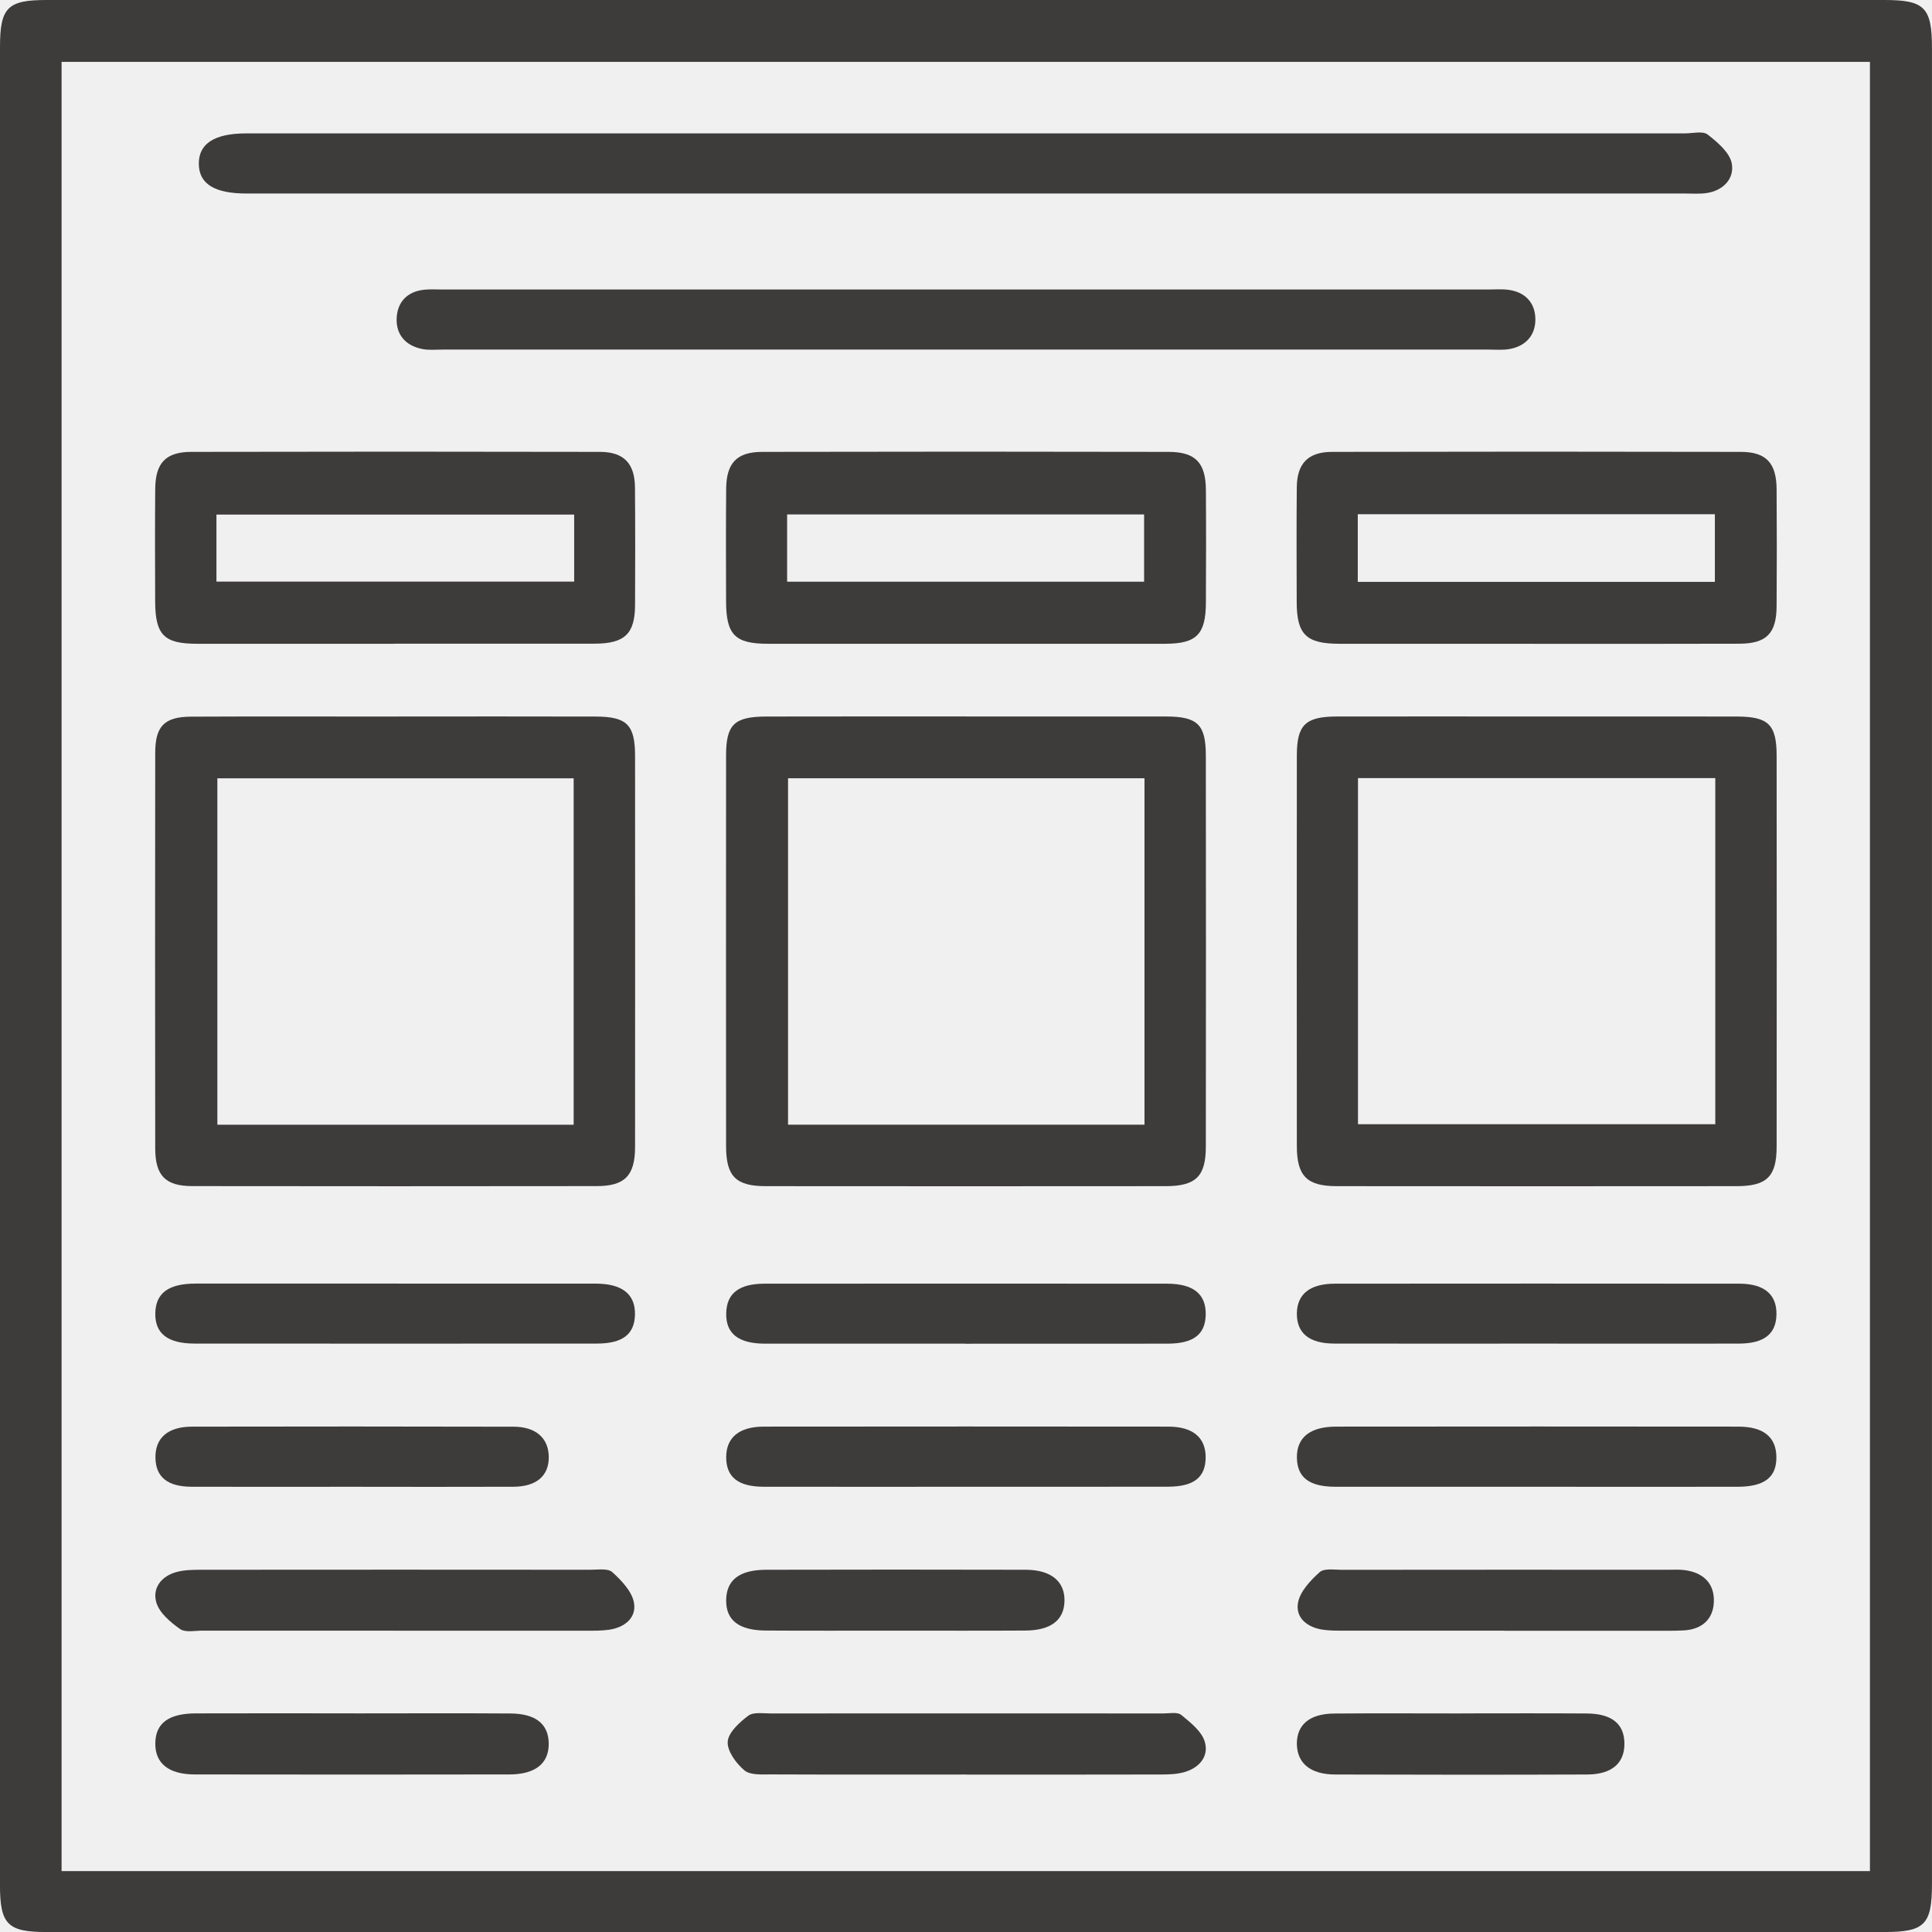
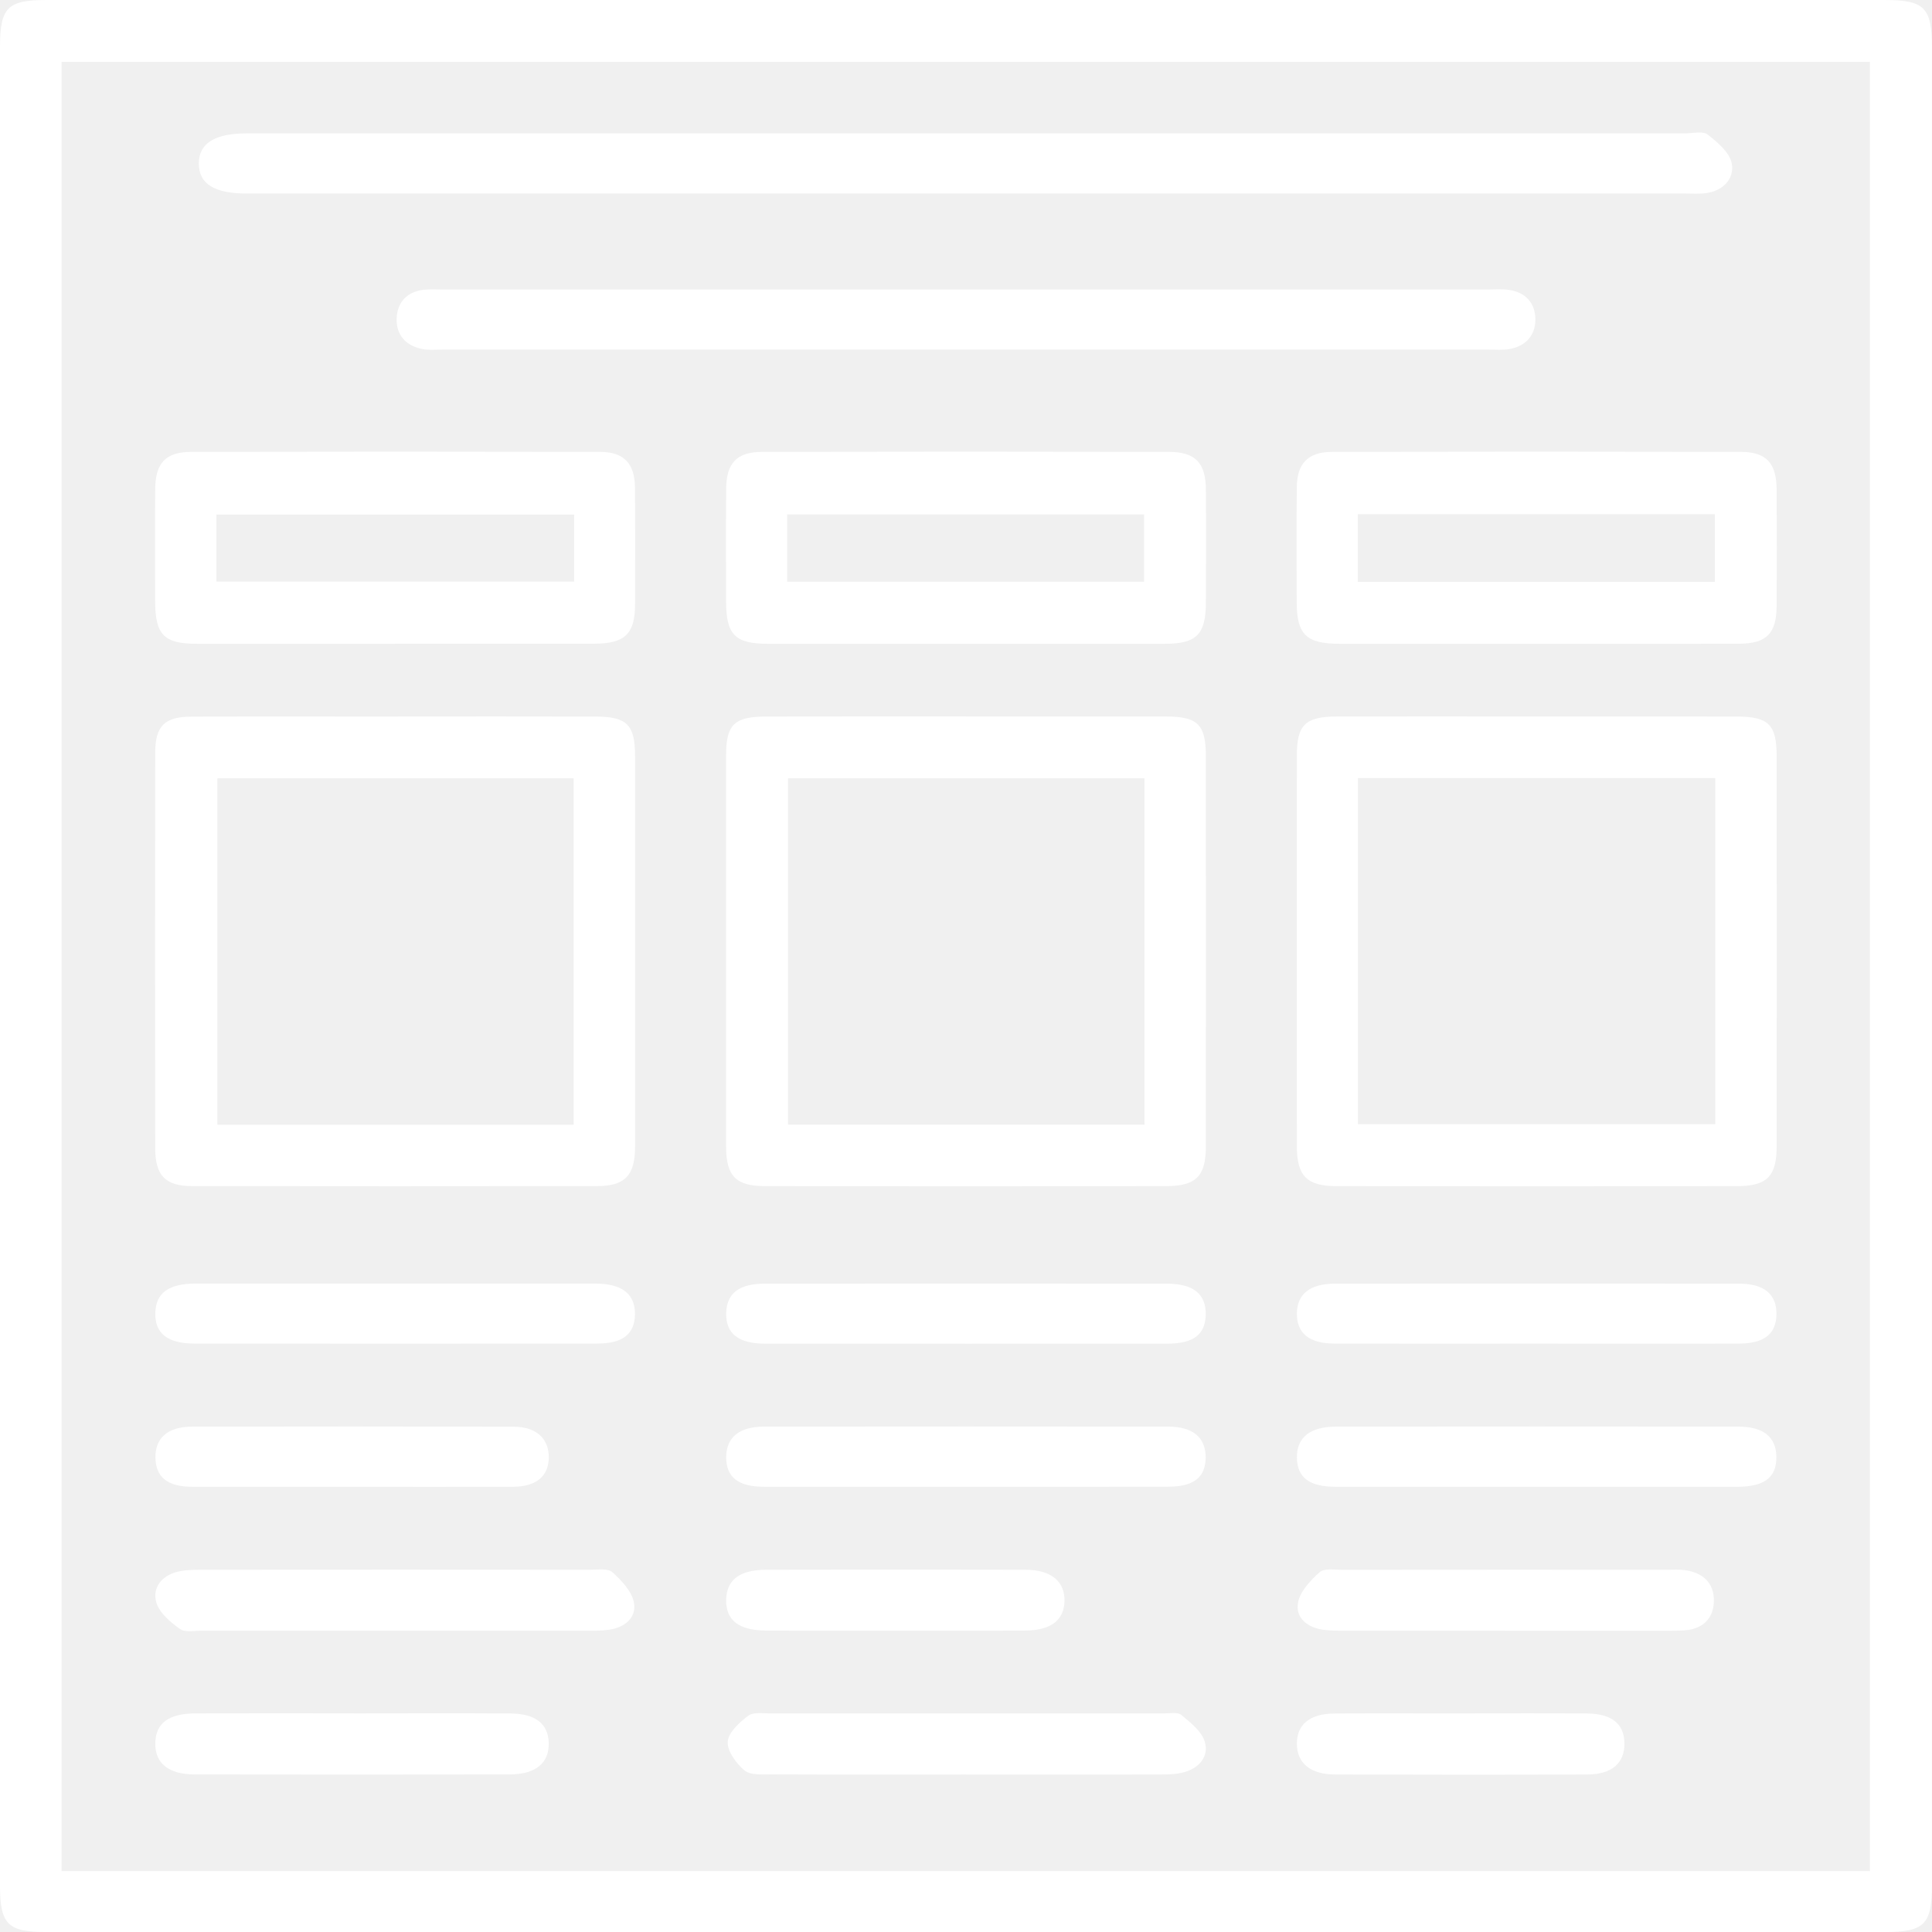
<svg xmlns="http://www.w3.org/2000/svg" width="65" height="65" viewBox="0 0 65 65" fill="none">
  <g clip-path="url(#clip0_69_376)">
-     <path d="M8.28857e-05 32.457C8.28857e-05 22.165 8.28857e-05 11.873 8.28857e-05 1.582C8.28857e-05 0.254 0.252 0 1.565 0C22.176 0 42.785 0 63.395 0C64.754 0 64.999 0.249 64.999 1.627C64.999 22.212 64.999 42.795 64.999 63.38C64.999 64.754 64.754 65.001 63.39 65.001C42.781 65.001 22.171 65.001 1.56 65.001C0.254 65.001 -0.001 64.742 -0.001 63.412C8.28857e-05 53.093 8.28857e-05 42.775 8.28857e-05 32.457ZM62.912 62.951V2.082H2.072V62.951H62.912Z" fill="#3E3B3B" />
-     <path d="M32.505 24.106C34.748 24.106 36.992 24.103 39.235 24.106C40.295 24.109 40.569 24.377 40.569 25.429C40.574 29.811 40.574 34.192 40.569 38.572C40.569 39.577 40.236 39.905 39.219 39.907C34.733 39.911 30.247 39.911 25.761 39.907C24.754 39.907 24.428 39.574 24.428 38.559C24.425 34.177 24.425 29.797 24.428 25.415C24.428 24.377 24.703 24.11 25.774 24.107C28.017 24.101 30.261 24.106 32.504 24.104L32.505 24.106ZM38.505 37.839V26.184H26.513V37.839H38.505Z" fill="#3E3B3B" />
-     <path d="M51.708 24.106C53.951 24.106 56.194 24.103 58.436 24.107C59.499 24.11 59.772 24.378 59.773 25.428C59.776 29.809 59.778 34.192 59.773 38.574C59.773 39.583 59.444 39.907 58.427 39.907C53.942 39.911 49.456 39.911 44.971 39.907C43.97 39.907 43.631 39.565 43.631 38.562C43.627 34.18 43.626 29.797 43.631 25.415C43.631 24.384 43.92 24.107 44.982 24.106C47.224 24.101 49.467 24.106 51.71 24.106H51.708ZM45.688 37.823H57.709V26.178H45.688V37.823Z" fill="#3E3B3B" />
-     <path d="M13.389 24.106C15.606 24.106 17.823 24.101 20.04 24.108C21.094 24.111 21.366 24.384 21.366 25.437C21.369 29.819 21.369 34.2 21.366 38.582C21.366 39.546 21.027 39.904 20.082 39.905C15.545 39.911 11.007 39.911 6.471 39.905C5.566 39.905 5.223 39.554 5.222 38.63C5.216 34.196 5.216 29.761 5.222 25.329C5.222 24.429 5.535 24.115 6.428 24.111C8.748 24.1 11.068 24.108 13.388 24.108L13.389 24.106ZM19.3 37.84V26.186H7.313V37.84H19.3Z" fill="#3E3B3B" />
-     <path d="M32.491 4.487C40.56 4.487 48.628 4.487 56.696 4.487C56.953 4.487 57.289 4.399 57.453 4.527C57.786 4.787 58.199 5.135 58.264 5.504C58.356 6.01 57.976 6.418 57.404 6.497C57.176 6.528 56.941 6.511 56.709 6.511C40.572 6.511 24.436 6.511 8.297 6.511C7.214 6.511 6.692 6.186 6.689 5.508C6.685 4.83 7.22 4.488 8.285 4.488C16.353 4.488 24.422 4.488 32.49 4.488L32.491 4.487Z" fill="#3E3B3B" />
-     <path d="M32.513 9.74C38.364 9.74 44.214 9.74 50.064 9.74C50.297 9.74 50.532 9.72 50.759 9.752C51.326 9.83 51.652 10.198 51.656 10.741C51.659 11.287 51.326 11.653 50.769 11.746C50.543 11.783 50.306 11.761 50.074 11.761C38.346 11.761 26.621 11.761 14.894 11.761C14.662 11.761 14.423 11.787 14.2 11.741C13.652 11.63 13.323 11.264 13.345 10.712C13.366 10.167 13.694 9.811 14.265 9.748C14.47 9.726 14.677 9.74 14.883 9.74C20.76 9.74 26.635 9.74 32.512 9.74H32.513Z" fill="#3E3B3B" />
-     <path d="M13.275 21.659C11.059 21.659 8.844 21.661 6.627 21.659C5.518 21.659 5.225 21.362 5.22 20.235C5.216 18.972 5.211 17.711 5.222 16.448C5.23 15.578 5.572 15.207 6.431 15.203C11.017 15.193 15.603 15.193 20.189 15.203C20.995 15.205 21.357 15.6 21.363 16.403C21.374 17.717 21.371 19.031 21.366 20.345C21.363 21.326 21.02 21.654 20 21.656C17.759 21.659 15.516 21.656 13.275 21.656V21.659ZM7.282 19.567H19.317V17.313H7.282V19.567Z" fill="#3E3B3B" />
-     <path d="M51.634 21.659C49.444 21.659 47.254 21.661 45.064 21.659C43.948 21.659 43.629 21.348 43.626 20.26C43.623 18.972 43.617 17.683 43.629 16.395C43.637 15.595 44.005 15.205 44.815 15.203C49.401 15.193 53.986 15.193 58.572 15.203C59.424 15.205 59.766 15.584 59.772 16.456C59.781 17.77 59.781 19.084 59.772 20.398C59.766 21.314 59.428 21.654 58.514 21.657C56.221 21.665 53.928 21.661 51.635 21.661L51.634 21.659ZM45.681 19.577H57.695V17.301H45.681V19.577Z" fill="#3E3B3B" />
-     <path d="M32.556 21.659C30.315 21.659 28.074 21.661 25.833 21.659C24.728 21.659 24.431 21.356 24.428 20.232C24.425 18.969 24.42 17.708 24.431 16.445C24.439 15.581 24.785 15.205 25.64 15.203C30.199 15.193 34.759 15.193 39.32 15.203C40.224 15.205 40.564 15.572 40.571 16.483C40.58 17.746 40.577 19.008 40.571 20.271C40.568 21.342 40.258 21.657 39.204 21.659C36.989 21.662 34.773 21.659 32.558 21.659H32.556ZM26.482 19.571H38.492V17.308H26.482V19.571Z" fill="#3E3B3B" />
-     <path d="M32.502 59.702C30.312 59.702 28.124 59.707 25.934 59.698C25.63 59.698 25.24 59.727 25.044 59.561C24.767 59.328 24.462 58.913 24.483 58.597C24.505 58.285 24.878 57.947 25.175 57.723C25.347 57.593 25.672 57.648 25.927 57.647C30.332 57.644 34.737 57.644 39.142 57.647C39.348 57.647 39.616 57.591 39.744 57.698C40.052 57.952 40.428 58.246 40.533 58.597C40.682 59.094 40.345 59.484 39.832 59.625C39.589 59.691 39.325 59.701 39.071 59.701C36.881 59.707 34.692 59.704 32.502 59.704V59.702Z" fill="#3E3B3B" />
-     <path d="M32.467 45.206C30.224 45.206 27.983 45.208 25.74 45.206C24.838 45.206 24.412 44.862 24.433 44.172C24.451 43.513 24.864 43.188 25.727 43.188C30.237 43.185 34.747 43.185 39.257 43.188C40.154 43.188 40.58 43.538 40.565 44.236C40.549 44.9 40.153 45.205 39.272 45.206C37.005 45.209 34.736 45.206 32.468 45.208L32.467 45.206Z" fill="#3E3B3B" />
-     <path d="M51.615 45.204C49.373 45.204 47.13 45.208 44.889 45.203C44.047 45.201 43.627 44.853 43.632 44.191C43.638 43.539 44.073 43.188 44.91 43.188C49.447 43.185 53.983 43.183 58.518 43.188C59.352 43.188 59.775 43.547 59.767 44.214C59.76 44.879 59.354 45.203 58.495 45.204C56.201 45.209 53.907 45.204 51.614 45.204H51.615Z" fill="#3E3B3B" />
-     <path d="M32.496 50.021C30.229 50.021 27.96 50.024 25.692 50.02C24.829 50.018 24.429 49.691 24.432 49.02C24.436 48.362 24.869 47.998 25.697 47.997C30.233 47.992 34.768 47.992 39.304 47.997C40.133 47.997 40.561 48.365 40.563 49.024C40.563 49.699 40.174 50.016 39.3 50.018C37.032 50.023 34.764 50.02 32.496 50.02V50.021Z" fill="#3E3B3B" />
-     <path d="M51.646 50.02C49.403 50.02 47.162 50.023 44.92 50.02C44.045 50.018 43.643 49.705 43.633 49.044C43.623 48.365 44.072 47.997 44.955 47.997C49.465 47.992 53.975 47.992 58.484 47.997C59.324 47.997 59.75 48.343 59.764 49.001C59.779 49.698 59.371 50.021 58.448 50.021C56.181 50.024 53.913 50.021 51.645 50.021L51.646 50.02Z" fill="#3E3B3B" />
-     <path d="M13.388 43.186C15.604 43.186 17.821 43.185 20.037 43.186C20.93 43.186 21.373 43.538 21.363 44.22C21.352 44.887 20.952 45.203 20.079 45.203C15.569 45.206 11.059 45.206 6.548 45.203C5.642 45.203 5.211 44.864 5.225 44.181C5.238 43.505 5.668 43.185 6.584 43.185C8.852 43.182 11.119 43.185 13.388 43.185V43.186Z" fill="#3E3B3B" />
-     <path d="M13.227 54.862C11.088 54.862 8.951 54.862 6.812 54.861C6.555 54.861 6.231 54.931 6.055 54.805C5.734 54.578 5.366 54.267 5.261 53.918C5.114 53.428 5.433 53.019 5.953 52.885C6.22 52.815 6.513 52.813 6.793 52.813C11.147 52.809 15.501 52.809 19.854 52.813C20.11 52.813 20.452 52.758 20.602 52.894C20.91 53.174 21.261 53.541 21.329 53.92C21.421 54.431 21.012 54.757 20.489 54.831C20.235 54.867 19.975 54.864 19.718 54.864C17.554 54.866 15.391 54.864 13.225 54.864L13.227 54.862Z" fill="#3E3B3B" />
-     <path d="M11.919 57.645C13.671 57.645 15.423 57.636 17.174 57.648C18.025 57.654 18.449 58.003 18.461 58.645C18.475 59.32 18.02 59.697 17.14 59.699C13.611 59.705 10.081 59.705 6.552 59.699C5.669 59.697 5.216 59.323 5.225 58.648C5.235 57.98 5.666 57.648 6.586 57.645C8.362 57.638 10.141 57.644 11.918 57.644L11.919 57.645Z" fill="#3E3B3B" />
-     <path d="M50.615 54.862C48.811 54.862 47.006 54.862 45.201 54.862C44.969 54.862 44.736 54.862 44.508 54.83C43.982 54.754 43.576 54.429 43.671 53.918C43.74 53.539 44.09 53.172 44.398 52.894C44.548 52.757 44.89 52.815 45.146 52.815C48.808 52.81 52.468 52.812 56.13 52.813C56.311 52.813 56.492 52.801 56.67 52.824C57.297 52.903 57.684 53.264 57.661 53.894C57.639 54.485 57.252 54.821 56.648 54.853C56.288 54.872 55.927 54.864 55.566 54.865C53.917 54.865 52.267 54.865 50.615 54.865V54.862Z" fill="#3E3B3B" />
-     <path d="M11.781 50.021C10.003 50.021 8.226 50.026 6.448 50.02C5.637 50.017 5.245 49.695 5.23 49.057C5.214 48.387 5.637 48 6.459 47.998C10.065 47.991 13.672 47.991 17.279 48C18.039 48.001 18.461 48.393 18.463 49.026C18.463 49.656 18.048 50.017 17.269 50.02C15.44 50.027 13.611 50.023 11.781 50.021Z" fill="#3E3B3B" />
-     <path d="M49.21 57.645C50.6 57.645 51.99 57.638 53.38 57.648C54.231 57.654 54.646 57.998 54.652 58.656C54.658 59.315 54.234 59.697 53.404 59.701C50.574 59.712 47.743 59.71 44.912 59.701C44.087 59.697 43.643 59.321 43.632 58.681C43.623 58.029 44.058 57.656 44.887 57.65C46.328 57.638 47.769 57.647 49.21 57.647V57.645Z" fill="#3E3B3B" />
-     <path d="M30.172 54.861C28.704 54.861 27.235 54.867 25.768 54.858C24.857 54.853 24.423 54.511 24.431 53.836C24.439 53.158 24.874 52.815 25.779 52.813C28.689 52.807 31.6 52.805 34.51 52.813C35.372 52.815 35.838 53.214 35.813 53.886C35.79 54.514 35.349 54.853 34.497 54.858C33.055 54.867 31.613 54.861 30.172 54.861Z" fill="#3E3B3B" />
+     <path d="M8.28857e-05 32.457C8.28857e-05 22.165 8.28857e-05 11.873 8.28857e-05 1.582C8.28857e-05 0.254 0.252 0 1.565 0C22.176 0 42.785 0 63.395 0C64.754 0 64.999 0.249 64.999 1.627C64.999 22.212 64.999 42.795 64.999 63.38C64.999 64.754 64.754 65.001 63.39 65.001C42.781 65.001 22.171 65.001 1.56 65.001C0.254 65.001 -0.001 64.742 -0.001 63.412C8.28857e-05 53.093 8.28857e-05 42.775 8.28857e-05 32.457ZM62.912 62.951V2.082H2.072V62.951H62.912Z" fill="#ffffff" />
+     <path d="M32.505 24.106C34.748 24.106 36.992 24.103 39.235 24.106C40.295 24.109 40.569 24.377 40.569 25.429C40.574 29.811 40.574 34.192 40.569 38.572C40.569 39.577 40.236 39.905 39.219 39.907C34.733 39.911 30.247 39.911 25.761 39.907C24.754 39.907 24.428 39.574 24.428 38.559C24.425 34.177 24.425 29.797 24.428 25.415C24.428 24.377 24.703 24.11 25.774 24.107C28.017 24.101 30.261 24.106 32.504 24.104L32.505 24.106ZM38.505 37.839V26.184H26.513V37.839H38.505Z" fill="#ffffff" />
+     <path d="M51.708 24.106C53.951 24.106 56.194 24.103 58.436 24.107C59.499 24.11 59.772 24.378 59.773 25.428C59.776 29.809 59.778 34.192 59.773 38.574C59.773 39.583 59.444 39.907 58.427 39.907C53.942 39.911 49.456 39.911 44.971 39.907C43.97 39.907 43.631 39.565 43.631 38.562C43.627 34.18 43.626 29.797 43.631 25.415C43.631 24.384 43.92 24.107 44.982 24.106C47.224 24.101 49.467 24.106 51.71 24.106H51.708ZM45.688 37.823H57.709V26.178H45.688V37.823Z" fill="#ffffff" />
+     <path d="M13.389 24.106C15.606 24.106 17.823 24.101 20.04 24.108C21.094 24.111 21.366 24.384 21.366 25.437C21.369 29.819 21.369 34.2 21.366 38.582C21.366 39.546 21.027 39.904 20.082 39.905C15.545 39.911 11.007 39.911 6.471 39.905C5.566 39.905 5.223 39.554 5.222 38.63C5.216 34.196 5.216 29.761 5.222 25.329C5.222 24.429 5.535 24.115 6.428 24.111C8.748 24.1 11.068 24.108 13.388 24.108L13.389 24.106ZM19.3 37.84V26.186H7.313V37.84H19.3Z" fill="#ffffff" />
+     <path d="M32.491 4.487C40.56 4.487 48.628 4.487 56.696 4.487C56.953 4.487 57.289 4.399 57.453 4.527C57.786 4.787 58.199 5.135 58.264 5.504C58.356 6.01 57.976 6.418 57.404 6.497C57.176 6.528 56.941 6.511 56.709 6.511C40.572 6.511 24.436 6.511 8.297 6.511C7.214 6.511 6.692 6.186 6.689 5.508C6.685 4.83 7.22 4.488 8.285 4.488C16.353 4.488 24.422 4.488 32.49 4.488L32.491 4.487Z" fill="#ffffff" />
+     <path d="M32.513 9.74C38.364 9.74 44.214 9.74 50.064 9.74C50.297 9.74 50.532 9.72 50.759 9.752C51.326 9.83 51.652 10.198 51.656 10.741C51.659 11.287 51.326 11.653 50.769 11.746C50.543 11.783 50.306 11.761 50.074 11.761C38.346 11.761 26.621 11.761 14.894 11.761C14.662 11.761 14.423 11.787 14.2 11.741C13.652 11.63 13.323 11.264 13.345 10.712C13.366 10.167 13.694 9.811 14.265 9.748C14.47 9.726 14.677 9.74 14.883 9.74C20.76 9.74 26.635 9.74 32.512 9.74H32.513Z" fill="#ffffff" />
+     <path d="M13.275 21.659C11.059 21.659 8.844 21.661 6.627 21.659C5.518 21.659 5.225 21.362 5.22 20.235C5.216 18.972 5.211 17.711 5.222 16.448C5.23 15.578 5.572 15.207 6.431 15.203C11.017 15.193 15.603 15.193 20.189 15.203C20.995 15.205 21.357 15.6 21.363 16.403C21.374 17.717 21.371 19.031 21.366 20.345C21.363 21.326 21.02 21.654 20 21.656C17.759 21.659 15.516 21.656 13.275 21.656V21.659ZM7.282 19.567H19.317V17.313H7.282V19.567Z" fill="#ffffff" />
+     <path d="M51.634 21.659C49.444 21.659 47.254 21.661 45.064 21.659C43.948 21.659 43.629 21.348 43.626 20.26C43.623 18.972 43.617 17.683 43.629 16.395C43.637 15.595 44.005 15.205 44.815 15.203C49.401 15.193 53.986 15.193 58.572 15.203C59.424 15.205 59.766 15.584 59.772 16.456C59.781 17.77 59.781 19.084 59.772 20.398C59.766 21.314 59.428 21.654 58.514 21.657C56.221 21.665 53.928 21.661 51.635 21.661L51.634 21.659ZM45.681 19.577H57.695V17.301H45.681V19.577Z" fill="#ffffff" />
+     <path d="M32.556 21.659C30.315 21.659 28.074 21.661 25.833 21.659C24.728 21.659 24.431 21.356 24.428 20.232C24.425 18.969 24.42 17.708 24.431 16.445C24.439 15.581 24.785 15.205 25.64 15.203C30.199 15.193 34.759 15.193 39.32 15.203C40.224 15.205 40.564 15.572 40.571 16.483C40.58 17.746 40.577 19.008 40.571 20.271C40.568 21.342 40.258 21.657 39.204 21.659C36.989 21.662 34.773 21.659 32.558 21.659H32.556ZM26.482 19.571H38.492V17.308H26.482V19.571Z" fill="#ffffff" />
+     <path d="M32.502 59.702C30.312 59.702 28.124 59.707 25.934 59.698C25.63 59.698 25.24 59.727 25.044 59.561C24.767 59.328 24.462 58.913 24.483 58.597C24.505 58.285 24.878 57.947 25.175 57.723C25.347 57.593 25.672 57.648 25.927 57.647C30.332 57.644 34.737 57.644 39.142 57.647C39.348 57.647 39.616 57.591 39.744 57.698C40.052 57.952 40.428 58.246 40.533 58.597C40.682 59.094 40.345 59.484 39.832 59.625C39.589 59.691 39.325 59.701 39.071 59.701C36.881 59.707 34.692 59.704 32.502 59.704V59.702Z" fill="#ffffff" />
+     <path d="M32.467 45.206C30.224 45.206 27.983 45.208 25.74 45.206C24.838 45.206 24.412 44.862 24.433 44.172C24.451 43.513 24.864 43.188 25.727 43.188C30.237 43.185 34.747 43.185 39.257 43.188C40.154 43.188 40.58 43.538 40.565 44.236C40.549 44.9 40.153 45.205 39.272 45.206C37.005 45.209 34.736 45.206 32.468 45.208L32.467 45.206Z" fill="#ffffff" />
+     <path d="M51.615 45.204C49.373 45.204 47.13 45.208 44.889 45.203C44.047 45.201 43.627 44.853 43.632 44.191C43.638 43.539 44.073 43.188 44.91 43.188C49.447 43.185 53.983 43.183 58.518 43.188C59.352 43.188 59.775 43.547 59.767 44.214C59.76 44.879 59.354 45.203 58.495 45.204C56.201 45.209 53.907 45.204 51.614 45.204H51.615Z" fill="#ffffff" />
+     <path d="M32.496 50.021C30.229 50.021 27.96 50.024 25.692 50.02C24.829 50.018 24.429 49.691 24.432 49.02C24.436 48.362 24.869 47.998 25.697 47.997C30.233 47.992 34.768 47.992 39.304 47.997C40.133 47.997 40.561 48.365 40.563 49.024C40.563 49.699 40.174 50.016 39.3 50.018C37.032 50.023 34.764 50.02 32.496 50.02V50.021Z" fill="#ffffff" />
+     <path d="M51.646 50.02C49.403 50.02 47.162 50.023 44.92 50.02C44.045 50.018 43.643 49.705 43.633 49.044C43.623 48.365 44.072 47.997 44.955 47.997C49.465 47.992 53.975 47.992 58.484 47.997C59.324 47.997 59.75 48.343 59.764 49.001C59.779 49.698 59.371 50.021 58.448 50.021C56.181 50.024 53.913 50.021 51.645 50.021L51.646 50.02Z" fill="#ffffff" />
+     <path d="M13.388 43.186C15.604 43.186 17.821 43.185 20.037 43.186C20.93 43.186 21.373 43.538 21.363 44.22C21.352 44.887 20.952 45.203 20.079 45.203C15.569 45.206 11.059 45.206 6.548 45.203C5.642 45.203 5.211 44.864 5.225 44.181C5.238 43.505 5.668 43.185 6.584 43.185C8.852 43.182 11.119 43.185 13.388 43.185V43.186Z" fill="#ffffff" />
+     <path d="M13.227 54.862C11.088 54.862 8.951 54.862 6.812 54.861C6.555 54.861 6.231 54.931 6.055 54.805C5.734 54.578 5.366 54.267 5.261 53.918C5.114 53.428 5.433 53.019 5.953 52.885C6.22 52.815 6.513 52.813 6.793 52.813C11.147 52.809 15.501 52.809 19.854 52.813C20.11 52.813 20.452 52.758 20.602 52.894C20.91 53.174 21.261 53.541 21.329 53.92C21.421 54.431 21.012 54.757 20.489 54.831C20.235 54.867 19.975 54.864 19.718 54.864C17.554 54.866 15.391 54.864 13.225 54.864L13.227 54.862Z" fill="#ffffff" />
+     <path d="M11.919 57.645C13.671 57.645 15.423 57.636 17.174 57.648C18.025 57.654 18.449 58.003 18.461 58.645C18.475 59.32 18.02 59.697 17.14 59.699C13.611 59.705 10.081 59.705 6.552 59.699C5.669 59.697 5.216 59.323 5.225 58.648C5.235 57.98 5.666 57.648 6.586 57.645C8.362 57.638 10.141 57.644 11.918 57.644L11.919 57.645Z" fill="#ffffff" />
+     <path d="M50.615 54.862C48.811 54.862 47.006 54.862 45.201 54.862C44.969 54.862 44.736 54.862 44.508 54.83C43.982 54.754 43.576 54.429 43.671 53.918C43.74 53.539 44.09 53.172 44.398 52.894C44.548 52.757 44.89 52.815 45.146 52.815C48.808 52.81 52.468 52.812 56.13 52.813C56.311 52.813 56.492 52.801 56.67 52.824C57.297 52.903 57.684 53.264 57.661 53.894C57.639 54.485 57.252 54.821 56.648 54.853C56.288 54.872 55.927 54.864 55.566 54.865C53.917 54.865 52.267 54.865 50.615 54.865V54.862Z" fill="#ffffff" />
+     <path d="M11.781 50.021C10.003 50.021 8.226 50.026 6.448 50.02C5.637 50.017 5.245 49.695 5.23 49.057C5.214 48.387 5.637 48 6.459 47.998C10.065 47.991 13.672 47.991 17.279 48C18.039 48.001 18.461 48.393 18.463 49.026C18.463 49.656 18.048 50.017 17.269 50.02C15.44 50.027 13.611 50.023 11.781 50.021Z" fill="#ffffff" />
+     <path d="M49.21 57.645C50.6 57.645 51.99 57.638 53.38 57.648C54.231 57.654 54.646 57.998 54.652 58.656C54.658 59.315 54.234 59.697 53.404 59.701C50.574 59.712 47.743 59.71 44.912 59.701C44.087 59.697 43.643 59.321 43.632 58.681C43.623 58.029 44.058 57.656 44.887 57.65C46.328 57.638 47.769 57.647 49.21 57.647V57.645Z" fill="#ffffff" />
+     <path d="M30.172 54.861C28.704 54.861 27.235 54.867 25.768 54.858C24.857 54.853 24.423 54.511 24.431 53.836C24.439 53.158 24.874 52.815 25.779 52.813C28.689 52.807 31.6 52.805 34.51 52.813C35.372 52.815 35.838 53.214 35.813 53.886C35.79 54.514 35.349 54.853 34.497 54.858C33.055 54.867 31.613 54.861 30.172 54.861Z" fill="#ffffff" />
  </g>
  <defs>
    <clipPath id="clip0_69_376">
      <rect width="65" height="65" fill="white" />
    </clipPath>
  </defs>
</svg>
